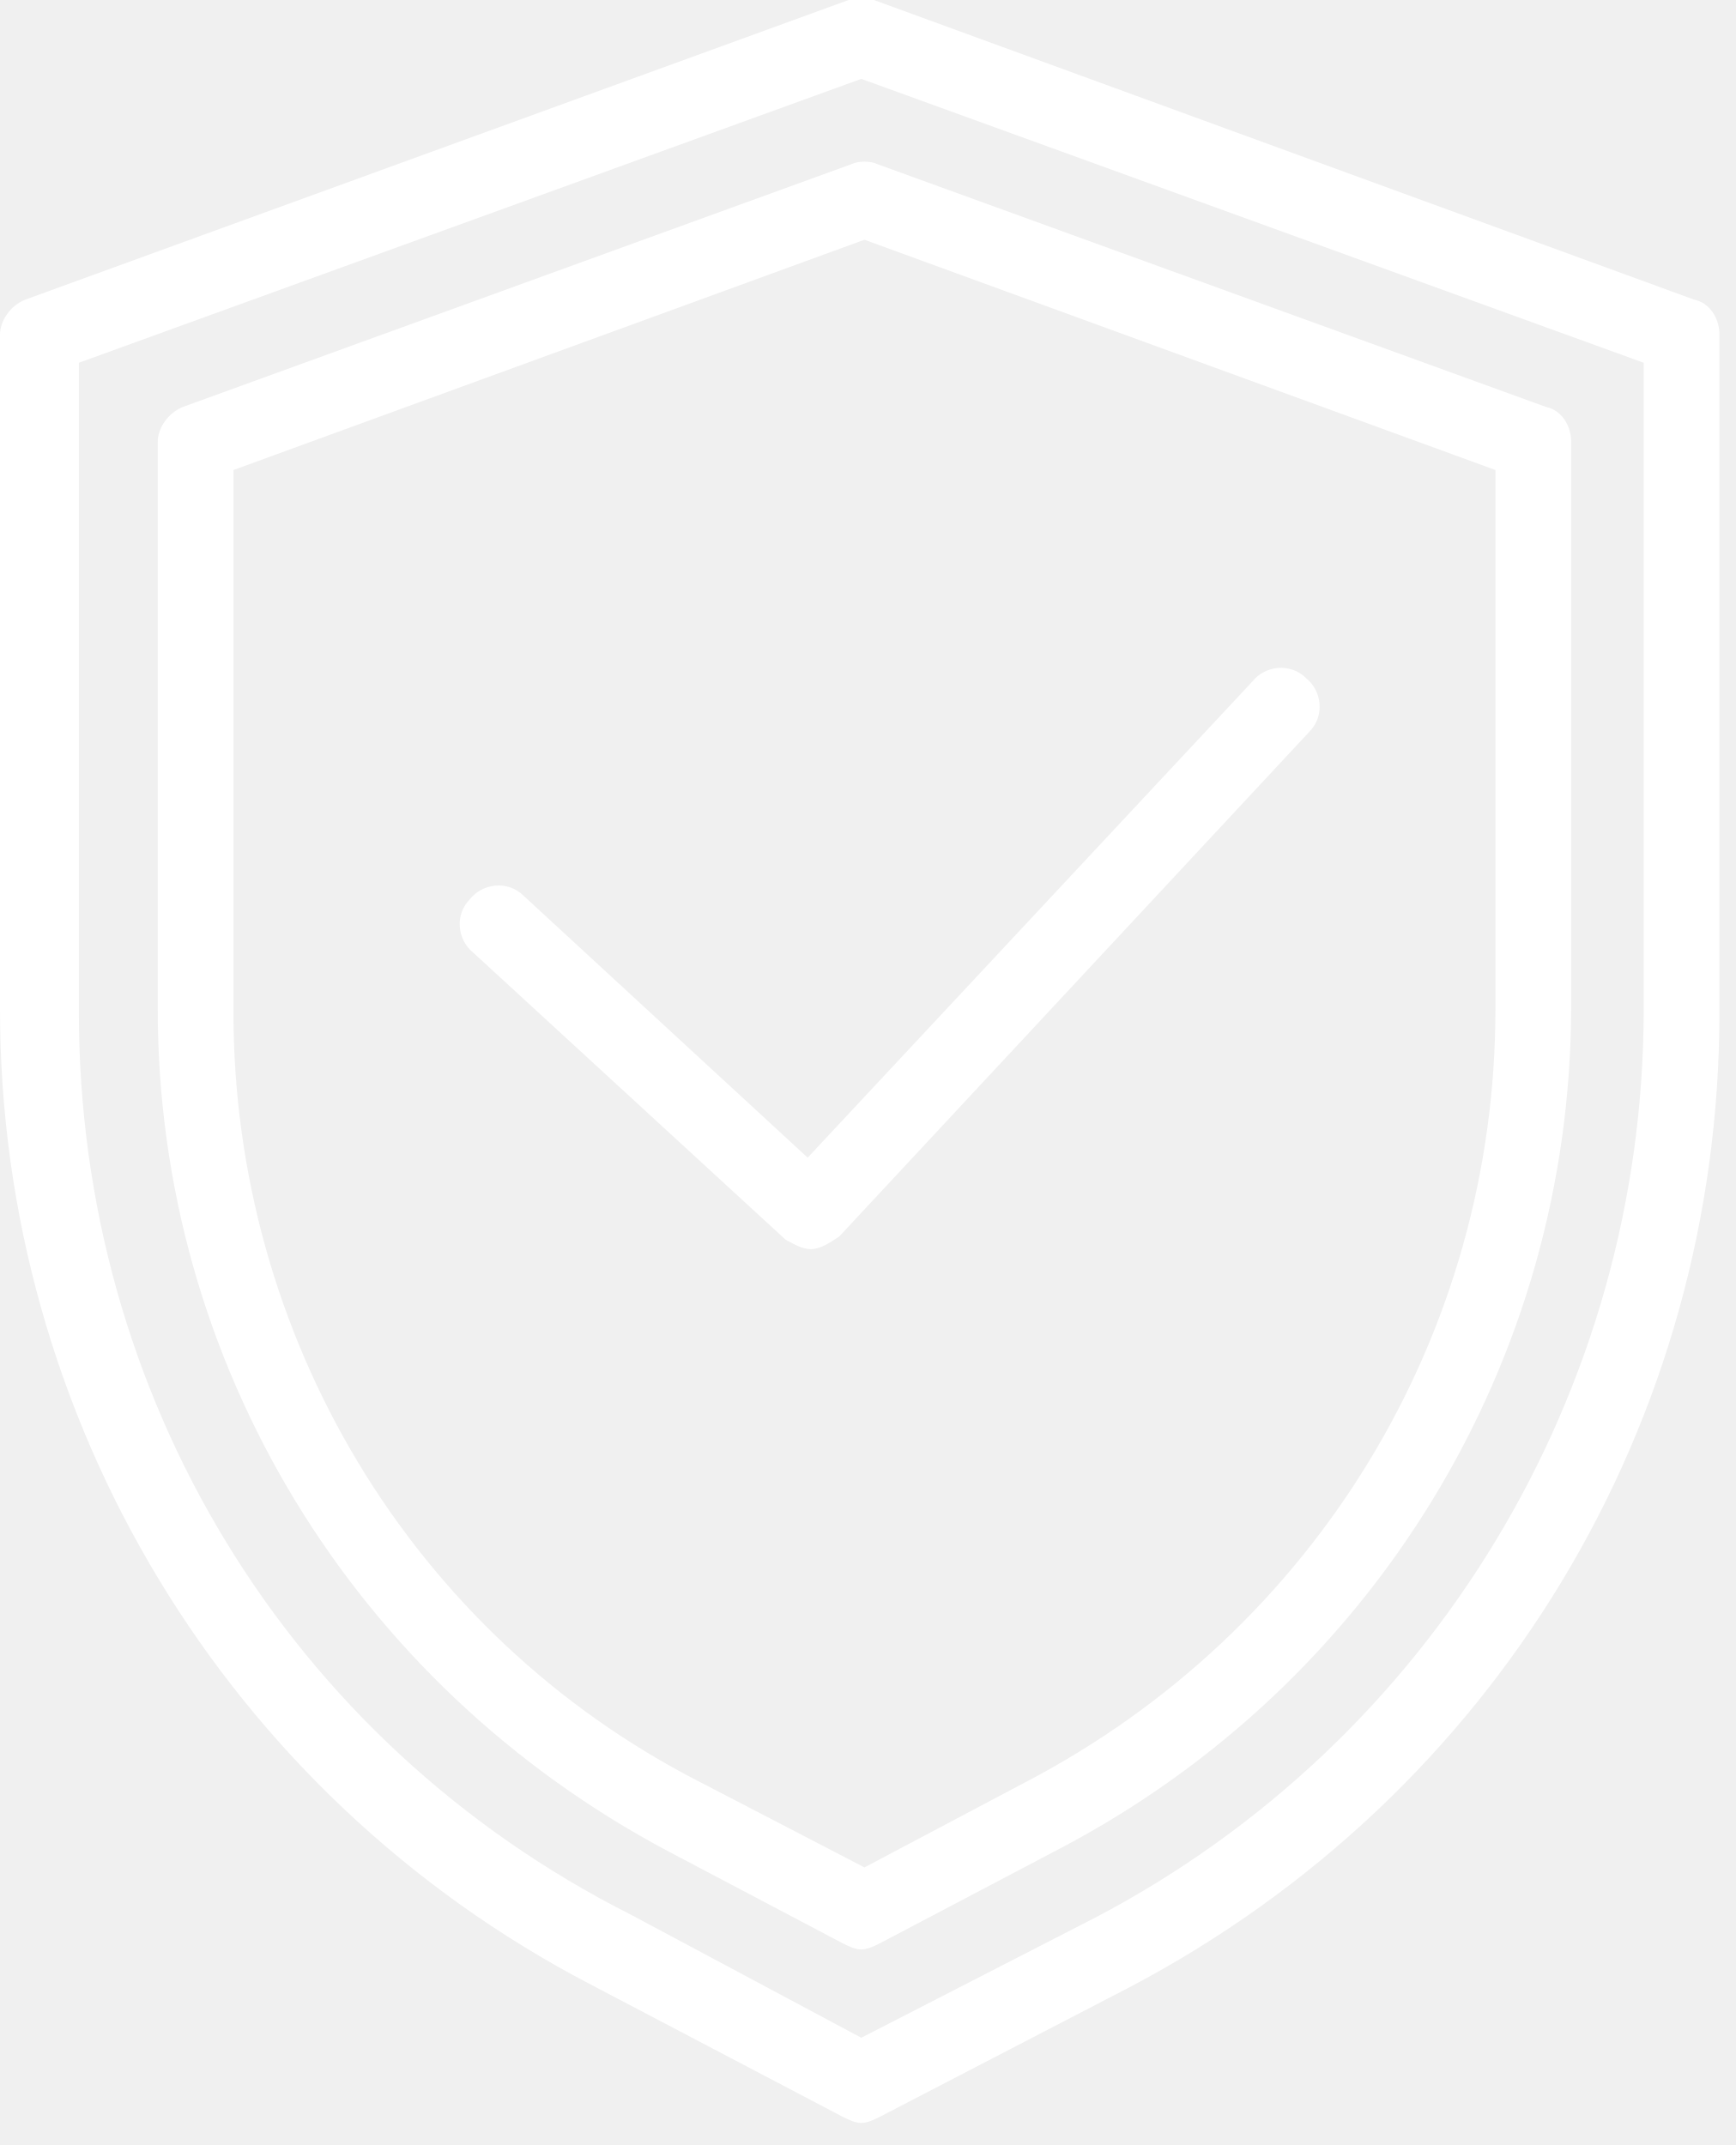
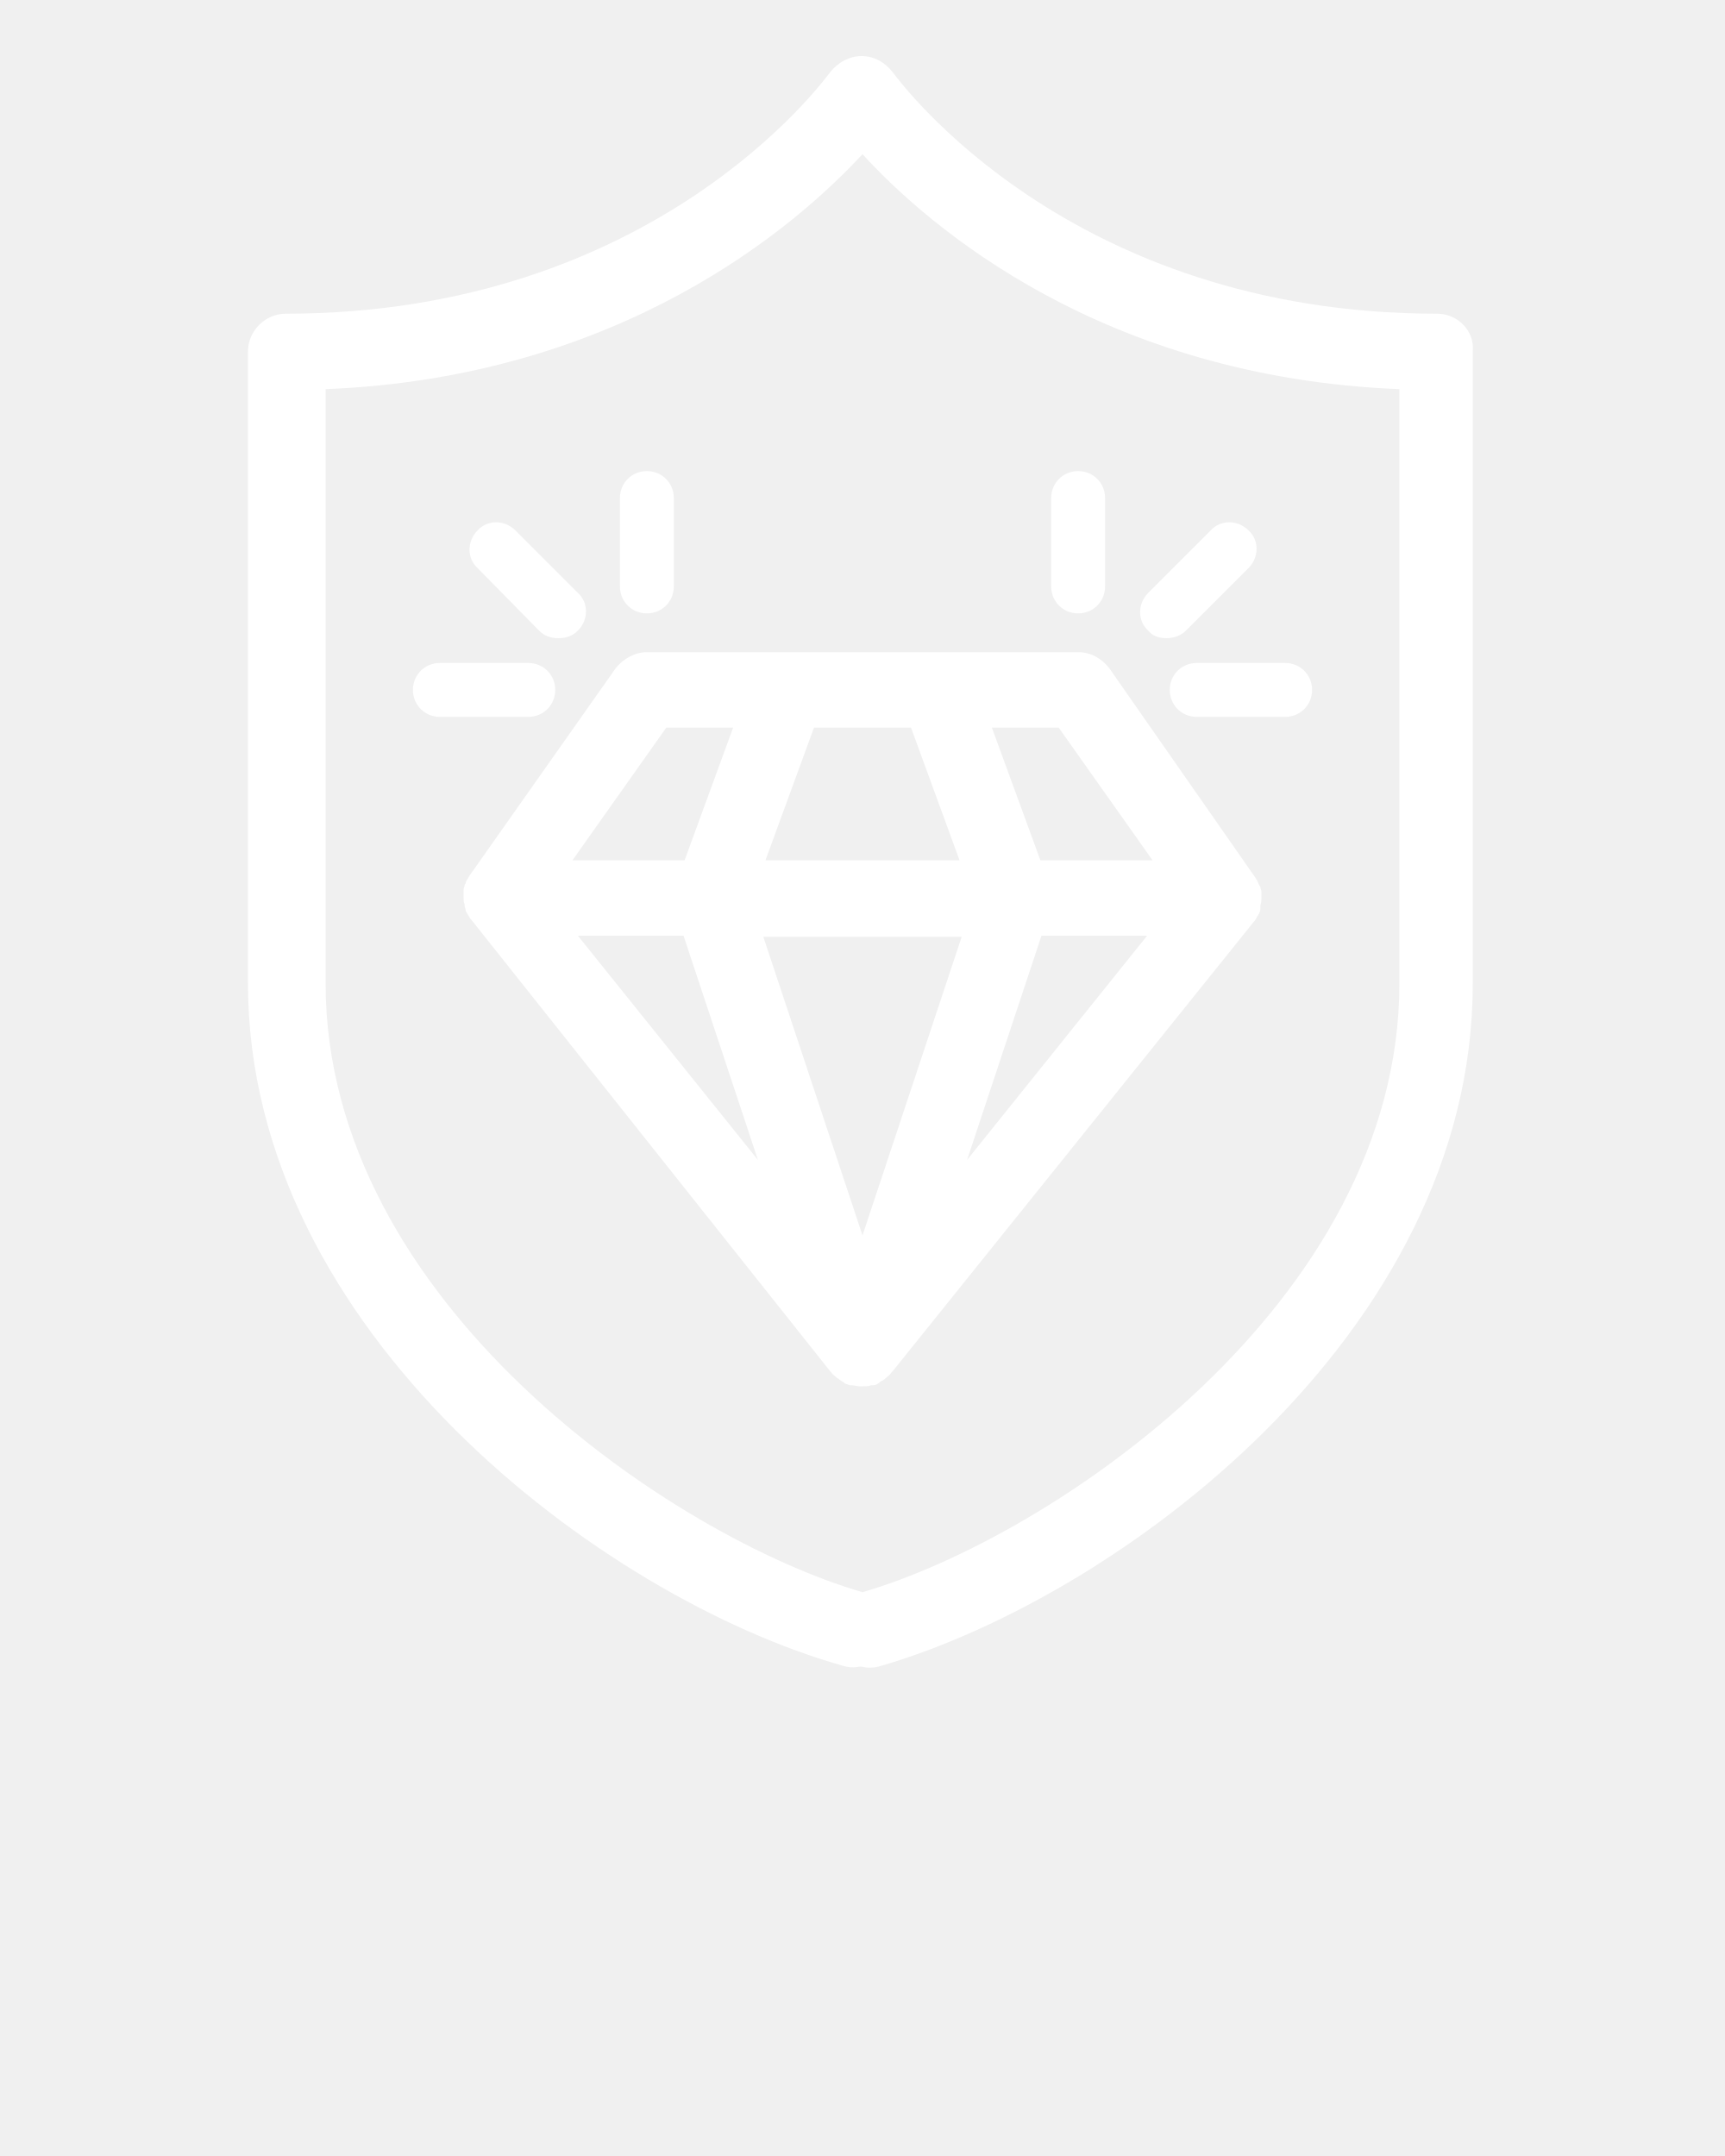
- <svg xmlns="http://www.w3.org/2000/svg" version="1.1" id="Слой_1" x="0px" y="0px" viewBox="0 0 55 68" style="enable-background:new 0 0 55 68;" xml:space="preserve">
+ <svg xmlns="http://www.w3.org/2000/svg" version="1.1" id="Слой_1" x="0px" y="0px" viewBox="0 0 160 200" style="enable-background:new 0 0 160 200;" xml:space="preserve">
  <style type="text/css">
	.st0{fill:#FFFFFF;}
</style>
-   <path class="st0" d="M26.7,67.1c0.2,0.1,0.4,0.2,0.6,0.2c0.2,0,0.4-0.1,0.6-0.2l7.9-4.1c11.6-6.1,18.7-17.9,18.7-30.9V10.6  c0-0.5-0.3-1-0.8-1.1l-26-9.5c-0.2-0.1-0.6-0.1-0.8,0L0.8,9.5C0.3,9.7,0,10.2,0,10.6V32c0,13,7.2,24.9,18.7,30.9L26.7,67.1z   M2.5,32.1V11.5l24.8-9l24.8,9v20.5c0,12.1-6.7,23.2-17.4,28.8l-7.4,3.8L20,60.7C9.1,55.2,2.5,44.2,2.5,32.1z" />
-   <path class="st0" d="M26.7,61.6c0.2,0.1,0.4,0.2,0.6,0.2s0.4-0.1,0.6-0.2l5.7-3c9.9-5.2,16.2-15.4,16.2-26.7V14c0-0.5-0.3-1-0.8-1.1  L27.8,5.2c-0.2-0.1-0.6-0.1-0.8,0L5.8,12.9C5.3,13.1,5,13.6,5,14V32c0,11.2,6.2,21.4,16.2,26.7L26.7,61.6z M7.4,32.1V14.9l20-7.3  l20,7.3v17.1c0,10.3-5.7,19.7-14.9,24.5l-5.1,2.7l-5.2-2.7C13,51.8,7.4,42.3,7.4,32.1z" />
-   <path class="st0" d="M25.7,39.6c0.3,0,0.6-0.2,0.9-0.4l14.9-16c0.5-0.5,0.4-1.3-0.1-1.7c-0.5-0.5-1.3-0.4-1.7,0.1L25.6,36.7l-9-8.3  c-0.5-0.5-1.3-0.4-1.7,0.1c-0.5,0.5-0.4,1.3,0.1,1.7l9.9,9.1C25.1,39.4,25.4,39.6,25.7,39.6z" />
+   <path class="st0" d="M100,56.9c1.4,0,2.5-1.1,2.5-2.5v-8.2c0-1.4-1.1-2.5-2.5-2.5s-2.5,1.1-2.5,2.5v8.2  C97.5,55.8,98.6,56.9,100,56.9z" />
+   <path class="st0" d="M108.5,64c0,1.4,1.1,2.5,2.5,2.5h8.2c1.4,0,2.5-1.1,2.5-2.5c0-1.4-1.1-2.5-2.5-2.5H111  C109.6,61.5,108.5,62.6,108.5,64z" />
+   <path class="st0" d="M108.2,59.2c0.6,0,1.3-0.2,1.8-0.7l5.8-5.8c1-1,1-2.6,0-3.5c-1-1-2.6-1-3.5,0l-5.8,5.8c-1,1-1,2.6,0,3.5  C106.9,59,107.5,59.2,108.2,59.2z" />
+   <path class="st0" d="M60,56.9c1.4,0,2.5-1.1,2.5-2.5v-8.2c0-1.4-1.1-2.5-2.5-2.5s-2.5,1.1-2.5,2.5v8.2C57.5,55.8,58.6,56.9,60,56.9z  " />
+   <path class="st0" d="M51.5,64c0-1.4-1.1-2.5-2.5-2.5h-8.2c-1.4,0-2.5,1.1-2.5,2.5c0,1.4,1.1,2.5,2.5,2.5H49  C50.4,66.5,51.5,65.4,51.5,64z" />
+   <path class="st0" d="M50,58.5c0.5,0.5,1.1,0.7,1.8,0.7s1.3-0.2,1.8-0.7c1-1,1-2.6,0-3.5l-5.8-5.8c-1-1-2.6-1-3.5,0c-1,1-1,2.6,0,3.5  L50,58.5z" />
+   <path class="st0" d="M133.3,29.1c-34.1,0-49.8-21.5-50.5-22.4c-0.7-0.9-1.7-1.5-2.9-1.5c0,0,0,0,0,0c-1.1,0-2.2,0.6-2.9,1.5  c-0.7,0.9-16.4,22.4-50.5,22.4c-1.9,0-3.5,1.6-3.5,3.5v58.6c0,32.4,32.9,57,55.1,63.3c0.6,0.2,1.1,0.2,1.7,0.1  c0.2,0,0.5,0.1,0.7,0.1c0.3,0,0.6,0,1-0.1c22.2-6.4,55.1-30.9,55.1-63.3V32.6C136.8,30.7,135.2,29.1,133.3,29.1z M129.8,91.2  c0,29.7-32.3,51.4-49.8,56.5c-17.5-5.1-49.8-26.8-49.8-56.5V36.1C57.7,35,73.9,20.9,80,14.3c6.1,6.7,22.3,20.7,49.8,21.8V91.2z" />
+   <path class="st0" d="M100,60.5H80.2c-0.1,0-0.2,0-0.2,0c-0.1,0-0.2,0-0.2,0H60c-1.1,0-2.2,0.6-2.9,1.5L43.5,81.3c0,0,0,0,0,0  c0,0.1-0.1,0.1-0.1,0.2c-0.1,0.1-0.2,0.3-0.2,0.4c0,0.1-0.1,0.1-0.1,0.2c0,0.1-0.1,0.3-0.1,0.4c0,0.1,0,0.1,0,0.2c0,0.2,0,0.3,0,0.5  c0,0,0,0.1,0,0.1c0,0,0,0,0,0c0,0.2,0,0.4,0.1,0.6c0,0,0,0.1,0,0.1c0,0.2,0.1,0.3,0.1,0.5c0,0.1,0.1,0.1,0.1,0.2  c0.1,0.1,0.1,0.2,0.2,0.3c0,0.1,0.1,0.1,0.1,0.2c0,0,0.1,0.1,0.1,0.1L77,127.2c0,0,0,0,0.1,0.1c0.1,0.2,0.3,0.3,0.4,0.4  c0,0,0.1,0.1,0.1,0.1c0.2,0.1,0.4,0.3,0.6,0.4c0,0,0.1,0,0.1,0.1c0.2,0.1,0.3,0.1,0.5,0.2c0.1,0,0.1,0,0.2,0c0.2,0,0.5,0.1,0.7,0.1  c0.1,0,0.2,0,0.2,0c0.1,0,0.2,0,0.2,0c0.2,0,0.5,0,0.7-0.1c0.1,0,0.1,0,0.2,0c0.2,0,0.4-0.1,0.5-0.2c0,0,0.1,0,0.1-0.1  c0.2-0.1,0.4-0.2,0.6-0.4c0,0,0.1-0.1,0.1-0.1c0.2-0.1,0.3-0.3,0.4-0.4c0,0,0,0,0.1-0.1l33.5-41.7c0,0,0.1-0.1,0.1-0.1  c0-0.1,0.1-0.1,0.1-0.2c0.1-0.1,0.1-0.2,0.2-0.3c0-0.1,0.1-0.1,0.1-0.2c0.1-0.2,0.1-0.3,0.1-0.5c0,0,0-0.1,0-0.1  c0-0.2,0.1-0.4,0.1-0.6c0,0,0,0,0,0c0,0,0-0.1,0-0.1c0-0.2,0-0.3,0-0.5c0-0.1,0-0.1,0-0.2c0-0.1-0.1-0.3-0.1-0.4  c0-0.1-0.1-0.1-0.1-0.2c-0.1-0.1-0.1-0.3-0.2-0.4c0-0.1-0.1-0.1-0.1-0.2c0,0,0,0,0,0L102.9,62C102.2,61.1,101.2,60.5,100,60.5z   M106.4,86.8l-16.7,20.8l6.9-20.8H106.4z M63.4,86.8l6.9,20.8L53.6,86.8H63.4z M80,114.6l-9.2-27.7H80h9.2L80,114.6z M80,79.8h-9  l4.5-12.3h4.3c0.1,0,0.2,0,0.2,0c0.1,0,0.2,0,0.2,0h4.3L89,79.8H80z M61.8,67.5H68l-4.5,12.3H53.1L61.8,67.5z M106.9,79.8H96.5  L92,67.5h6.2L106.9,79.8z" />
</svg>
